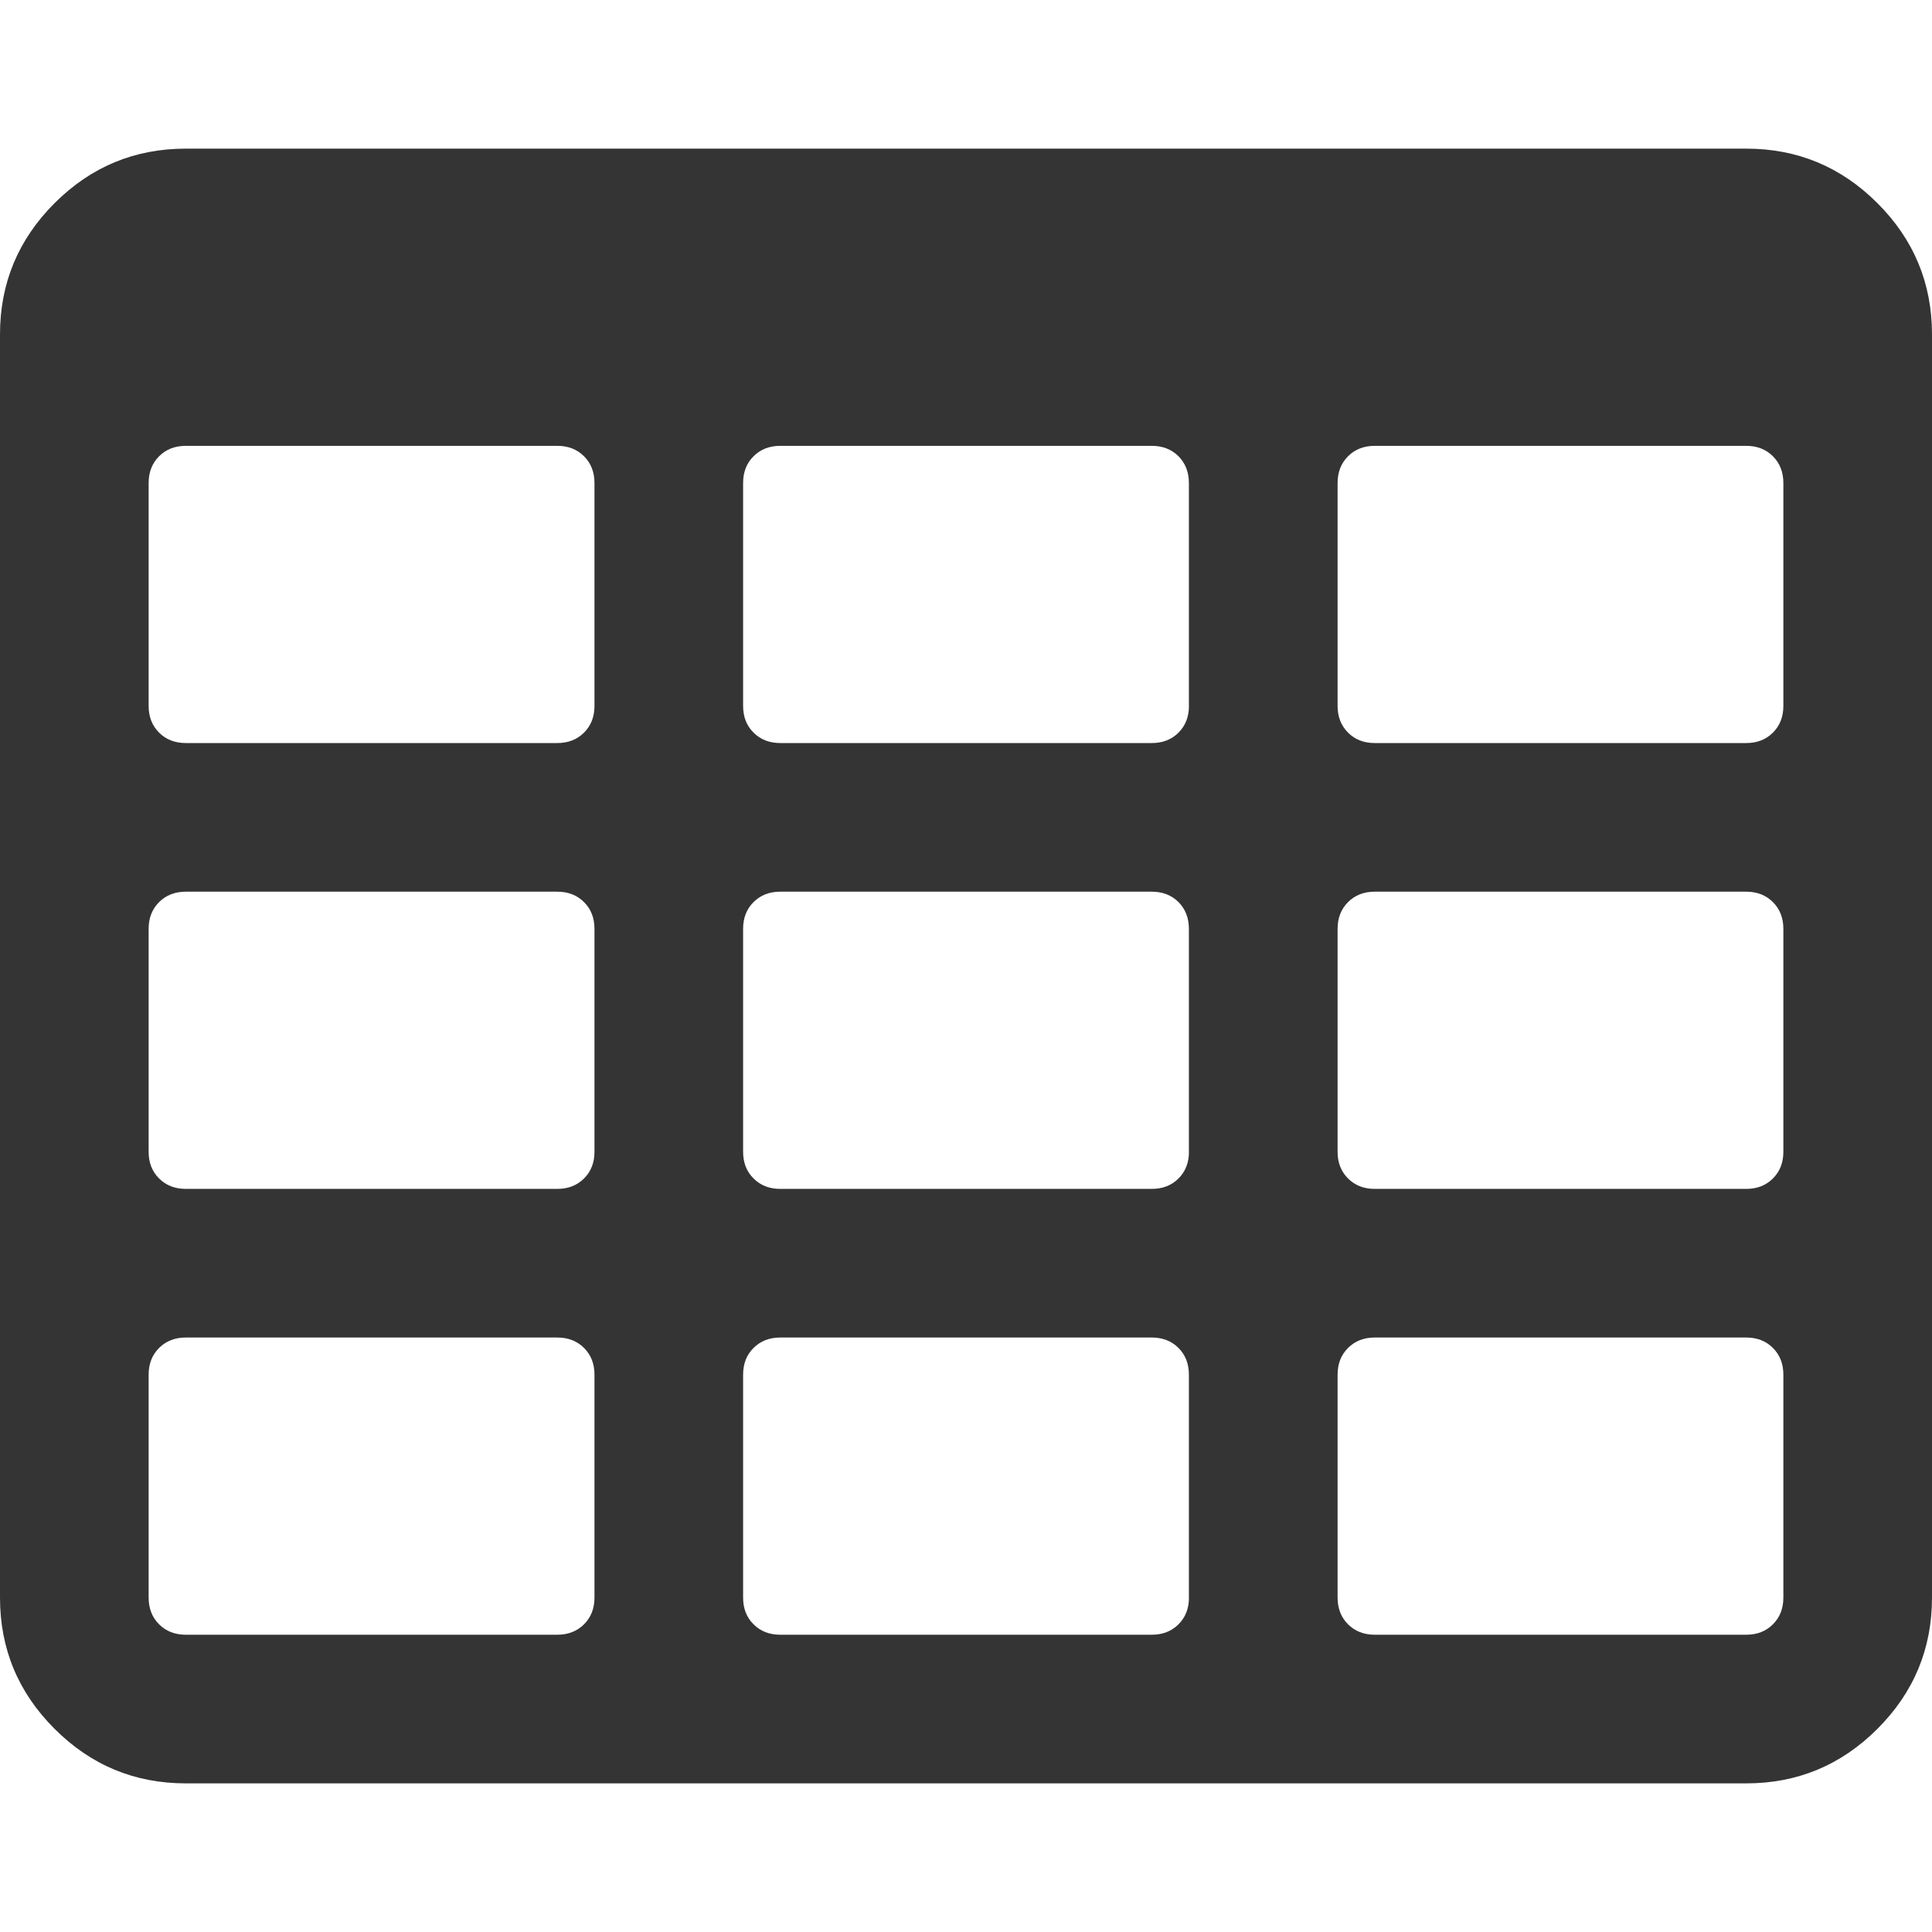
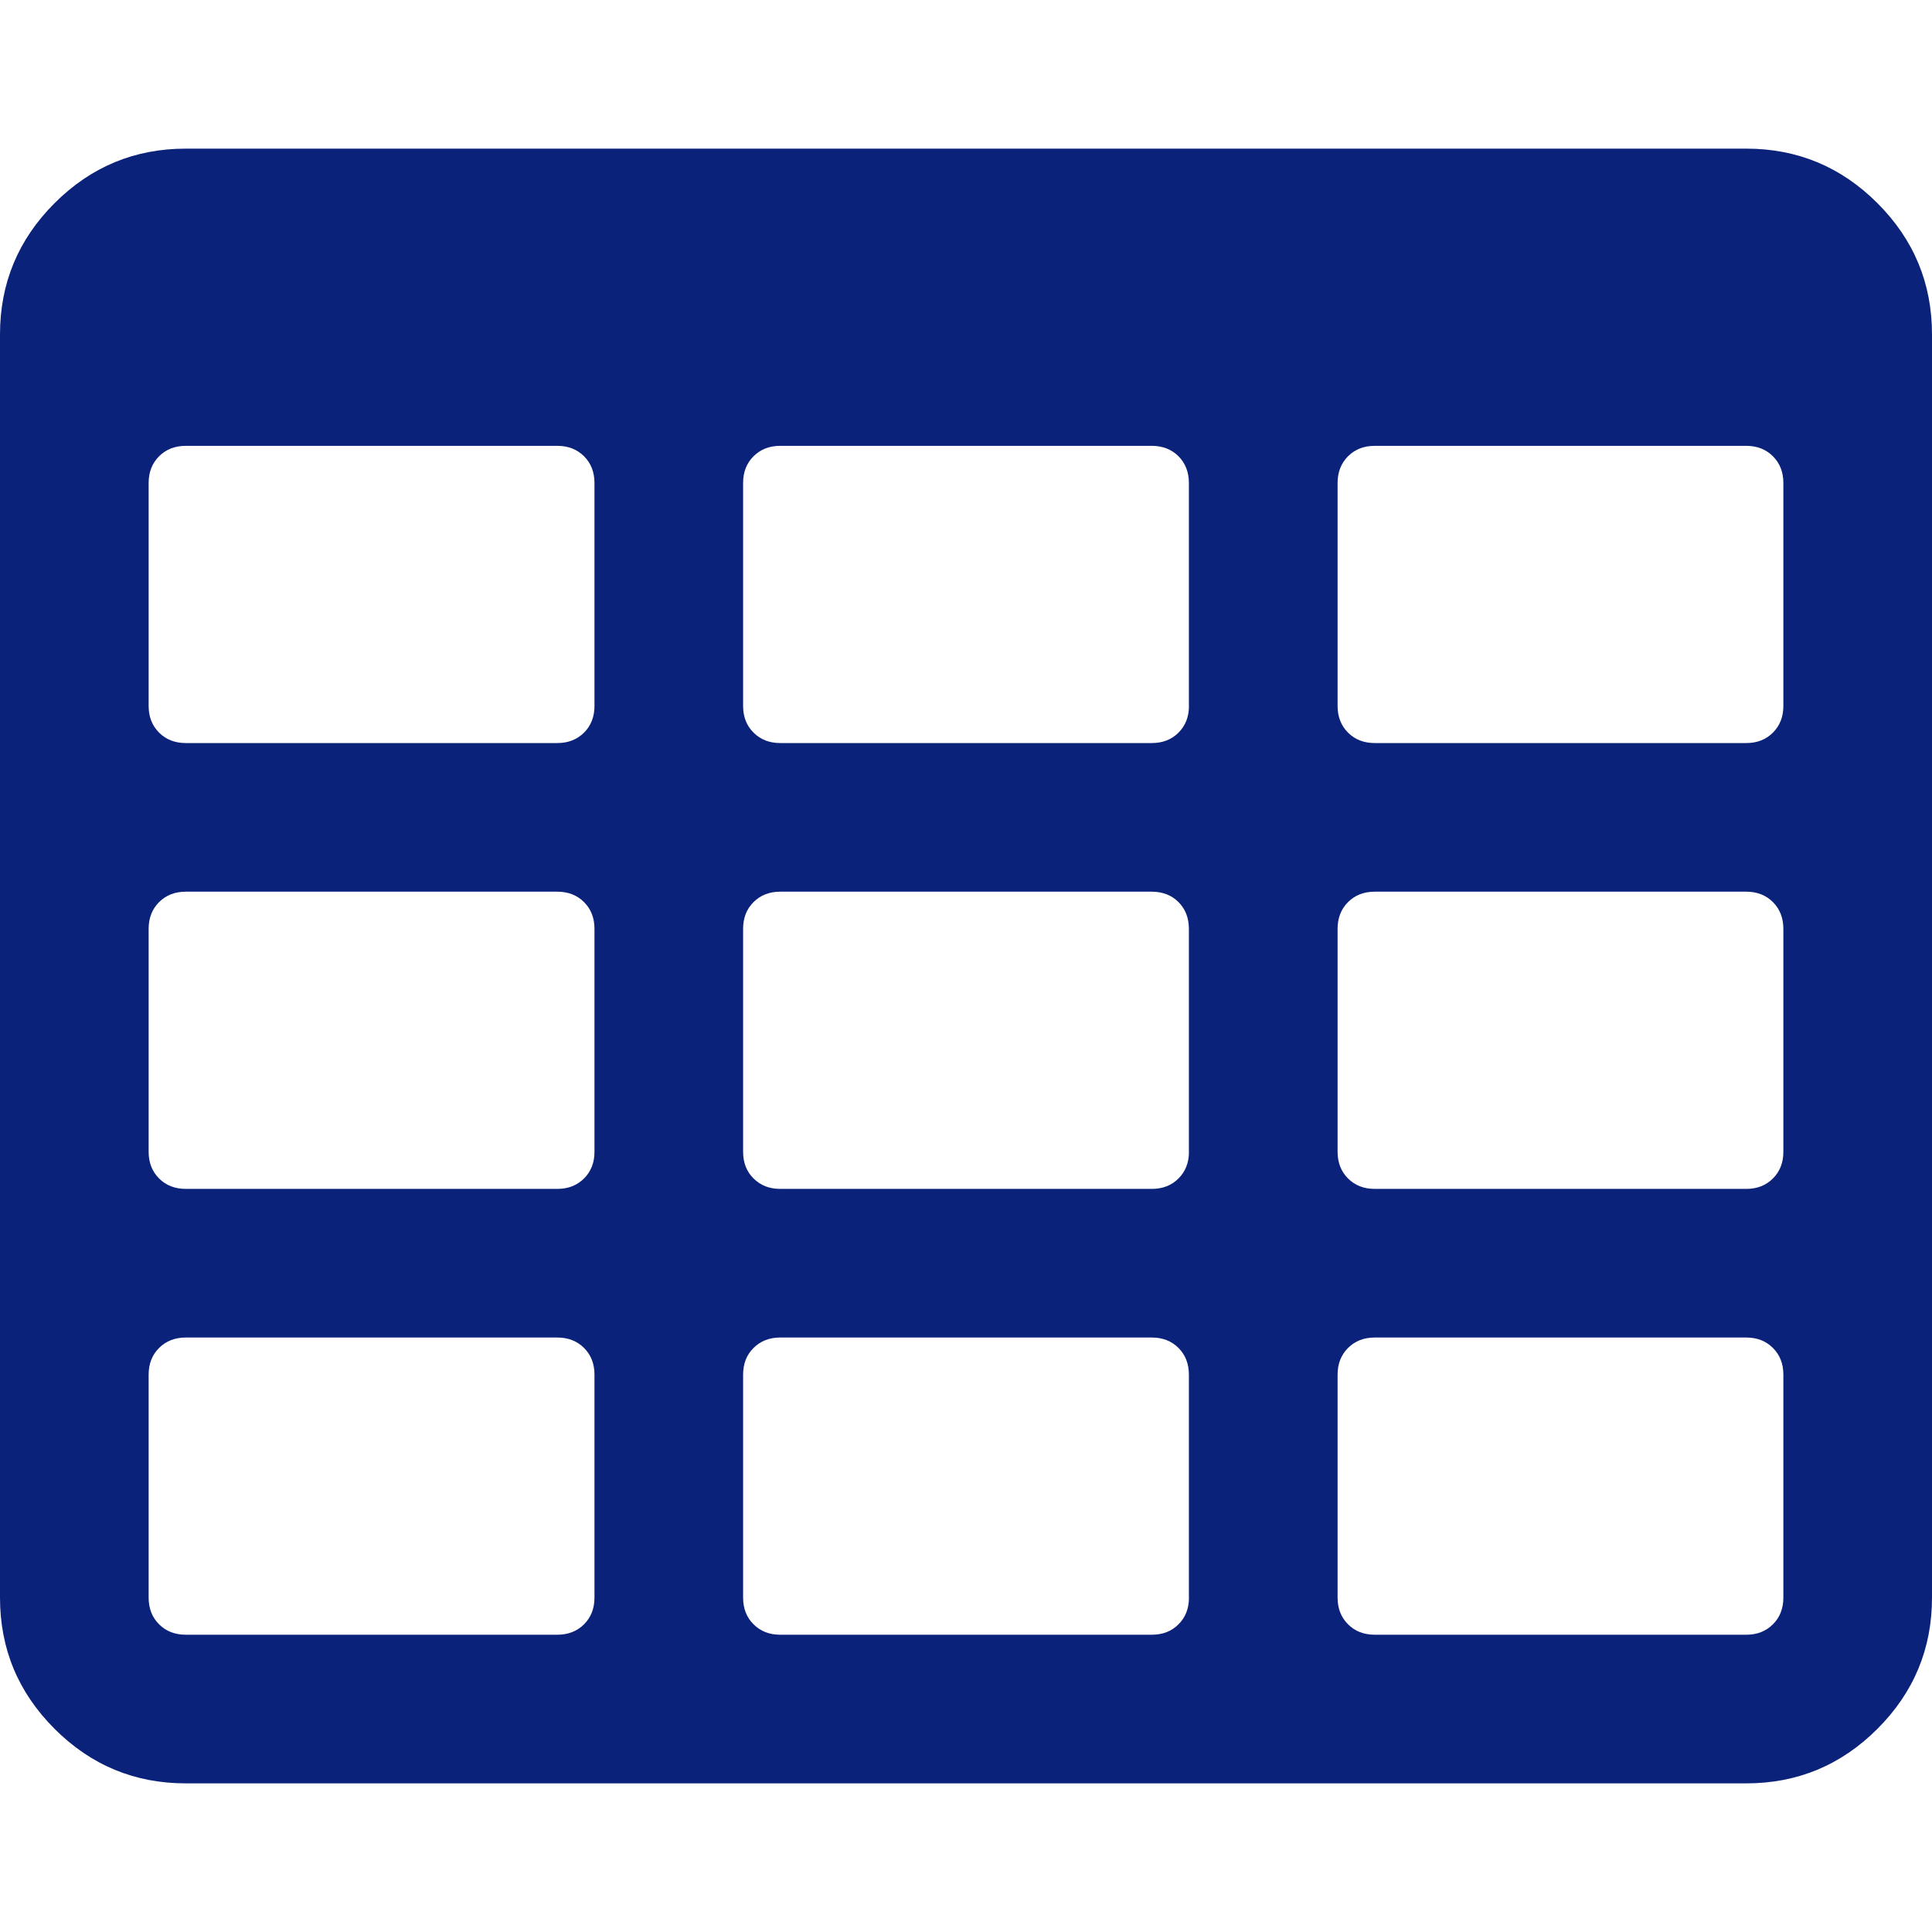
<svg xmlns="http://www.w3.org/2000/svg" width="30" height="30" viewBox="0 0 30 30" fill="none">
-   <path d="M29.153 3.155C28.588 2.59 27.909 2.308 27.116 2.308H2.885C2.091 2.308 1.412 2.59 0.847 3.155C0.282 3.72 0 4.399 0 5.192V24.808C0 25.602 0.282 26.28 0.847 26.845C1.412 27.41 2.091 27.692 2.885 27.692H27.116C27.909 27.692 28.588 27.41 29.153 26.845C29.718 26.28 30 25.601 30 24.808V5.192C30 4.399 29.718 3.72 29.153 3.155ZM9.231 24.807C9.231 24.976 9.177 25.114 9.069 25.222C8.96 25.33 8.822 25.384 8.654 25.384H2.885C2.717 25.384 2.578 25.33 2.47 25.222C2.362 25.114 2.308 24.976 2.308 24.807V21.346C2.308 21.177 2.362 21.039 2.47 20.931C2.578 20.823 2.717 20.769 2.885 20.769H8.654C8.822 20.769 8.961 20.823 9.069 20.931C9.177 21.039 9.231 21.177 9.231 21.346V24.807H9.231ZM9.231 17.885C9.231 18.053 9.177 18.191 9.069 18.299C8.96 18.407 8.822 18.461 8.654 18.461H2.885C2.717 18.461 2.578 18.407 2.47 18.299C2.362 18.191 2.308 18.053 2.308 17.885V14.423C2.308 14.255 2.362 14.116 2.47 14.008C2.578 13.9 2.717 13.846 2.885 13.846H8.654C8.822 13.846 8.961 13.9 9.069 14.008C9.177 14.116 9.231 14.255 9.231 14.423V17.885H9.231ZM9.231 10.961C9.231 11.13 9.177 11.268 9.069 11.376C8.96 11.484 8.822 11.538 8.654 11.538H2.885C2.717 11.538 2.578 11.484 2.47 11.376C2.362 11.268 2.308 11.13 2.308 10.961V7.5C2.308 7.332 2.362 7.193 2.47 7.085C2.578 6.977 2.717 6.923 2.885 6.923H8.654C8.822 6.923 8.961 6.977 9.069 7.085C9.177 7.193 9.231 7.332 9.231 7.5V10.961H9.231ZM18.462 24.807C18.462 24.976 18.408 25.114 18.3 25.222C18.192 25.33 18.054 25.384 17.885 25.384H12.115C11.947 25.384 11.809 25.33 11.701 25.222C11.592 25.114 11.539 24.976 11.539 24.807V21.346C11.539 21.177 11.592 21.039 11.701 20.931C11.809 20.823 11.947 20.769 12.115 20.769H17.885C18.053 20.769 18.192 20.823 18.3 20.931C18.407 21.039 18.461 21.177 18.461 21.346V24.807H18.462V24.807ZM18.462 17.885C18.462 18.053 18.408 18.191 18.3 18.299C18.192 18.407 18.054 18.461 17.885 18.461H12.115C11.947 18.461 11.809 18.407 11.701 18.299C11.592 18.191 11.539 18.053 11.539 17.885V14.423C11.539 14.255 11.592 14.116 11.701 14.008C11.809 13.9 11.947 13.846 12.115 13.846H17.885C18.053 13.846 18.192 13.9 18.3 14.008C18.407 14.116 18.461 14.255 18.461 14.423V17.885H18.462ZM18.462 10.961C18.462 11.13 18.408 11.268 18.3 11.376C18.192 11.484 18.054 11.538 17.885 11.538H12.115C11.947 11.538 11.809 11.484 11.701 11.376C11.592 11.268 11.539 11.13 11.539 10.961V7.5C11.539 7.332 11.592 7.193 11.701 7.085C11.809 6.977 11.947 6.923 12.115 6.923H17.885C18.053 6.923 18.192 6.977 18.3 7.085C18.407 7.193 18.461 7.332 18.461 7.5V10.961H18.462ZM27.692 24.807C27.692 24.976 27.638 25.114 27.53 25.222C27.422 25.33 27.284 25.384 27.116 25.384H21.347C21.178 25.384 21.04 25.33 20.932 25.222C20.824 25.114 20.77 24.976 20.77 24.807V21.346C20.77 21.177 20.824 21.039 20.932 20.931C21.04 20.823 21.178 20.769 21.347 20.769H27.116C27.284 20.769 27.422 20.823 27.53 20.931C27.638 21.039 27.692 21.177 27.692 21.346V24.807ZM27.692 17.885C27.692 18.053 27.638 18.191 27.53 18.299C27.422 18.407 27.284 18.461 27.116 18.461H21.347C21.178 18.461 21.04 18.407 20.932 18.299C20.824 18.191 20.77 18.053 20.77 17.885V14.423C20.77 14.255 20.824 14.116 20.932 14.008C21.04 13.9 21.178 13.846 21.347 13.846H27.116C27.284 13.846 27.422 13.9 27.53 14.008C27.638 14.116 27.692 14.255 27.692 14.423V17.885ZM27.692 10.961C27.692 11.13 27.638 11.268 27.53 11.376C27.422 11.484 27.284 11.538 27.116 11.538H21.347C21.178 11.538 21.04 11.484 20.932 11.376C20.824 11.268 20.77 11.13 20.77 10.961V7.5C20.77 7.332 20.824 7.193 20.932 7.085C21.04 6.977 21.178 6.923 21.347 6.923H27.116C27.284 6.923 27.422 6.977 27.53 7.085C27.638 7.193 27.692 7.332 27.692 7.5V10.961Z" fill="#343434" />
+   <path d="M29.153 3.155C28.588 2.59 27.909 2.308 27.116 2.308H2.885C2.091 2.308 1.412 2.59 0.847 3.155C0.282 3.72 0 4.399 0 5.192V24.808C0 25.602 0.282 26.28 0.847 26.845C1.412 27.41 2.091 27.692 2.885 27.692H27.116C27.909 27.692 28.588 27.41 29.153 26.845C29.718 26.28 30 25.601 30 24.808V5.192C30 4.399 29.718 3.72 29.153 3.155ZM9.231 24.807C9.231 24.976 9.177 25.114 9.069 25.222C8.96 25.33 8.822 25.384 8.654 25.384H2.885C2.717 25.384 2.578 25.33 2.47 25.222C2.362 25.114 2.308 24.976 2.308 24.807V21.346C2.308 21.177 2.362 21.039 2.47 20.931C2.578 20.823 2.717 20.769 2.885 20.769H8.654C8.822 20.769 8.961 20.823 9.069 20.931C9.177 21.039 9.231 21.177 9.231 21.346V24.807H9.231ZM9.231 17.885C9.231 18.053 9.177 18.191 9.069 18.299C8.96 18.407 8.822 18.461 8.654 18.461H2.885C2.717 18.461 2.578 18.407 2.47 18.299C2.362 18.191 2.308 18.053 2.308 17.885V14.423C2.308 14.255 2.362 14.116 2.47 14.008C2.578 13.9 2.717 13.846 2.885 13.846H8.654C8.822 13.846 8.961 13.9 9.069 14.008C9.177 14.116 9.231 14.255 9.231 14.423V17.885H9.231ZM9.231 10.961C9.231 11.13 9.177 11.268 9.069 11.376C8.96 11.484 8.822 11.538 8.654 11.538H2.885C2.717 11.538 2.578 11.484 2.47 11.376C2.362 11.268 2.308 11.13 2.308 10.961V7.5C2.308 7.332 2.362 7.193 2.47 7.085C2.578 6.977 2.717 6.923 2.885 6.923H8.654C8.822 6.923 8.961 6.977 9.069 7.085C9.177 7.193 9.231 7.332 9.231 7.5V10.961H9.231ZM18.462 24.807C18.462 24.976 18.408 25.114 18.3 25.222C18.192 25.33 18.054 25.384 17.885 25.384H12.115C11.947 25.384 11.809 25.33 11.701 25.222C11.592 25.114 11.539 24.976 11.539 24.807V21.346C11.539 21.177 11.592 21.039 11.701 20.931C11.809 20.823 11.947 20.769 12.115 20.769H17.885C18.053 20.769 18.192 20.823 18.3 20.931C18.407 21.039 18.461 21.177 18.461 21.346V24.807H18.462V24.807ZM18.462 17.885C18.462 18.053 18.408 18.191 18.3 18.299C18.192 18.407 18.054 18.461 17.885 18.461H12.115C11.947 18.461 11.809 18.407 11.701 18.299C11.592 18.191 11.539 18.053 11.539 17.885V14.423C11.539 14.255 11.592 14.116 11.701 14.008C11.809 13.9 11.947 13.846 12.115 13.846H17.885C18.053 13.846 18.192 13.9 18.3 14.008C18.407 14.116 18.461 14.255 18.461 14.423V17.885H18.462ZM18.462 10.961C18.462 11.13 18.408 11.268 18.3 11.376C18.192 11.484 18.054 11.538 17.885 11.538H12.115C11.947 11.538 11.809 11.484 11.701 11.376C11.592 11.268 11.539 11.13 11.539 10.961V7.5C11.539 7.332 11.592 7.193 11.701 7.085C11.809 6.977 11.947 6.923 12.115 6.923H17.885C18.053 6.923 18.192 6.977 18.3 7.085C18.407 7.193 18.461 7.332 18.461 7.5V10.961H18.462ZM27.692 24.807C27.692 24.976 27.638 25.114 27.53 25.222C27.422 25.33 27.284 25.384 27.116 25.384H21.347C21.178 25.384 21.04 25.33 20.932 25.222C20.824 25.114 20.77 24.976 20.77 24.807V21.346C20.77 21.177 20.824 21.039 20.932 20.931C21.04 20.823 21.178 20.769 21.347 20.769H27.116C27.284 20.769 27.422 20.823 27.53 20.931C27.638 21.039 27.692 21.177 27.692 21.346V24.807ZM27.692 17.885C27.692 18.053 27.638 18.191 27.53 18.299C27.422 18.407 27.284 18.461 27.116 18.461H21.347C21.178 18.461 21.04 18.407 20.932 18.299C20.824 18.191 20.77 18.053 20.77 17.885V14.423C20.77 14.255 20.824 14.116 20.932 14.008C21.04 13.9 21.178 13.846 21.347 13.846H27.116C27.284 13.846 27.422 13.9 27.53 14.008C27.638 14.116 27.692 14.255 27.692 14.423V17.885ZM27.692 10.961C27.692 11.13 27.638 11.268 27.53 11.376C27.422 11.484 27.284 11.538 27.116 11.538H21.347C21.178 11.538 21.04 11.484 20.932 11.376C20.824 11.268 20.77 11.13 20.77 10.961V7.5C20.77 7.332 20.824 7.193 20.932 7.085C21.04 6.977 21.178 6.923 21.347 6.923H27.116C27.284 6.923 27.422 6.977 27.53 7.085C27.638 7.193 27.692 7.332 27.692 7.5V10.961Z" fill="#0B227B" />
</svg>
